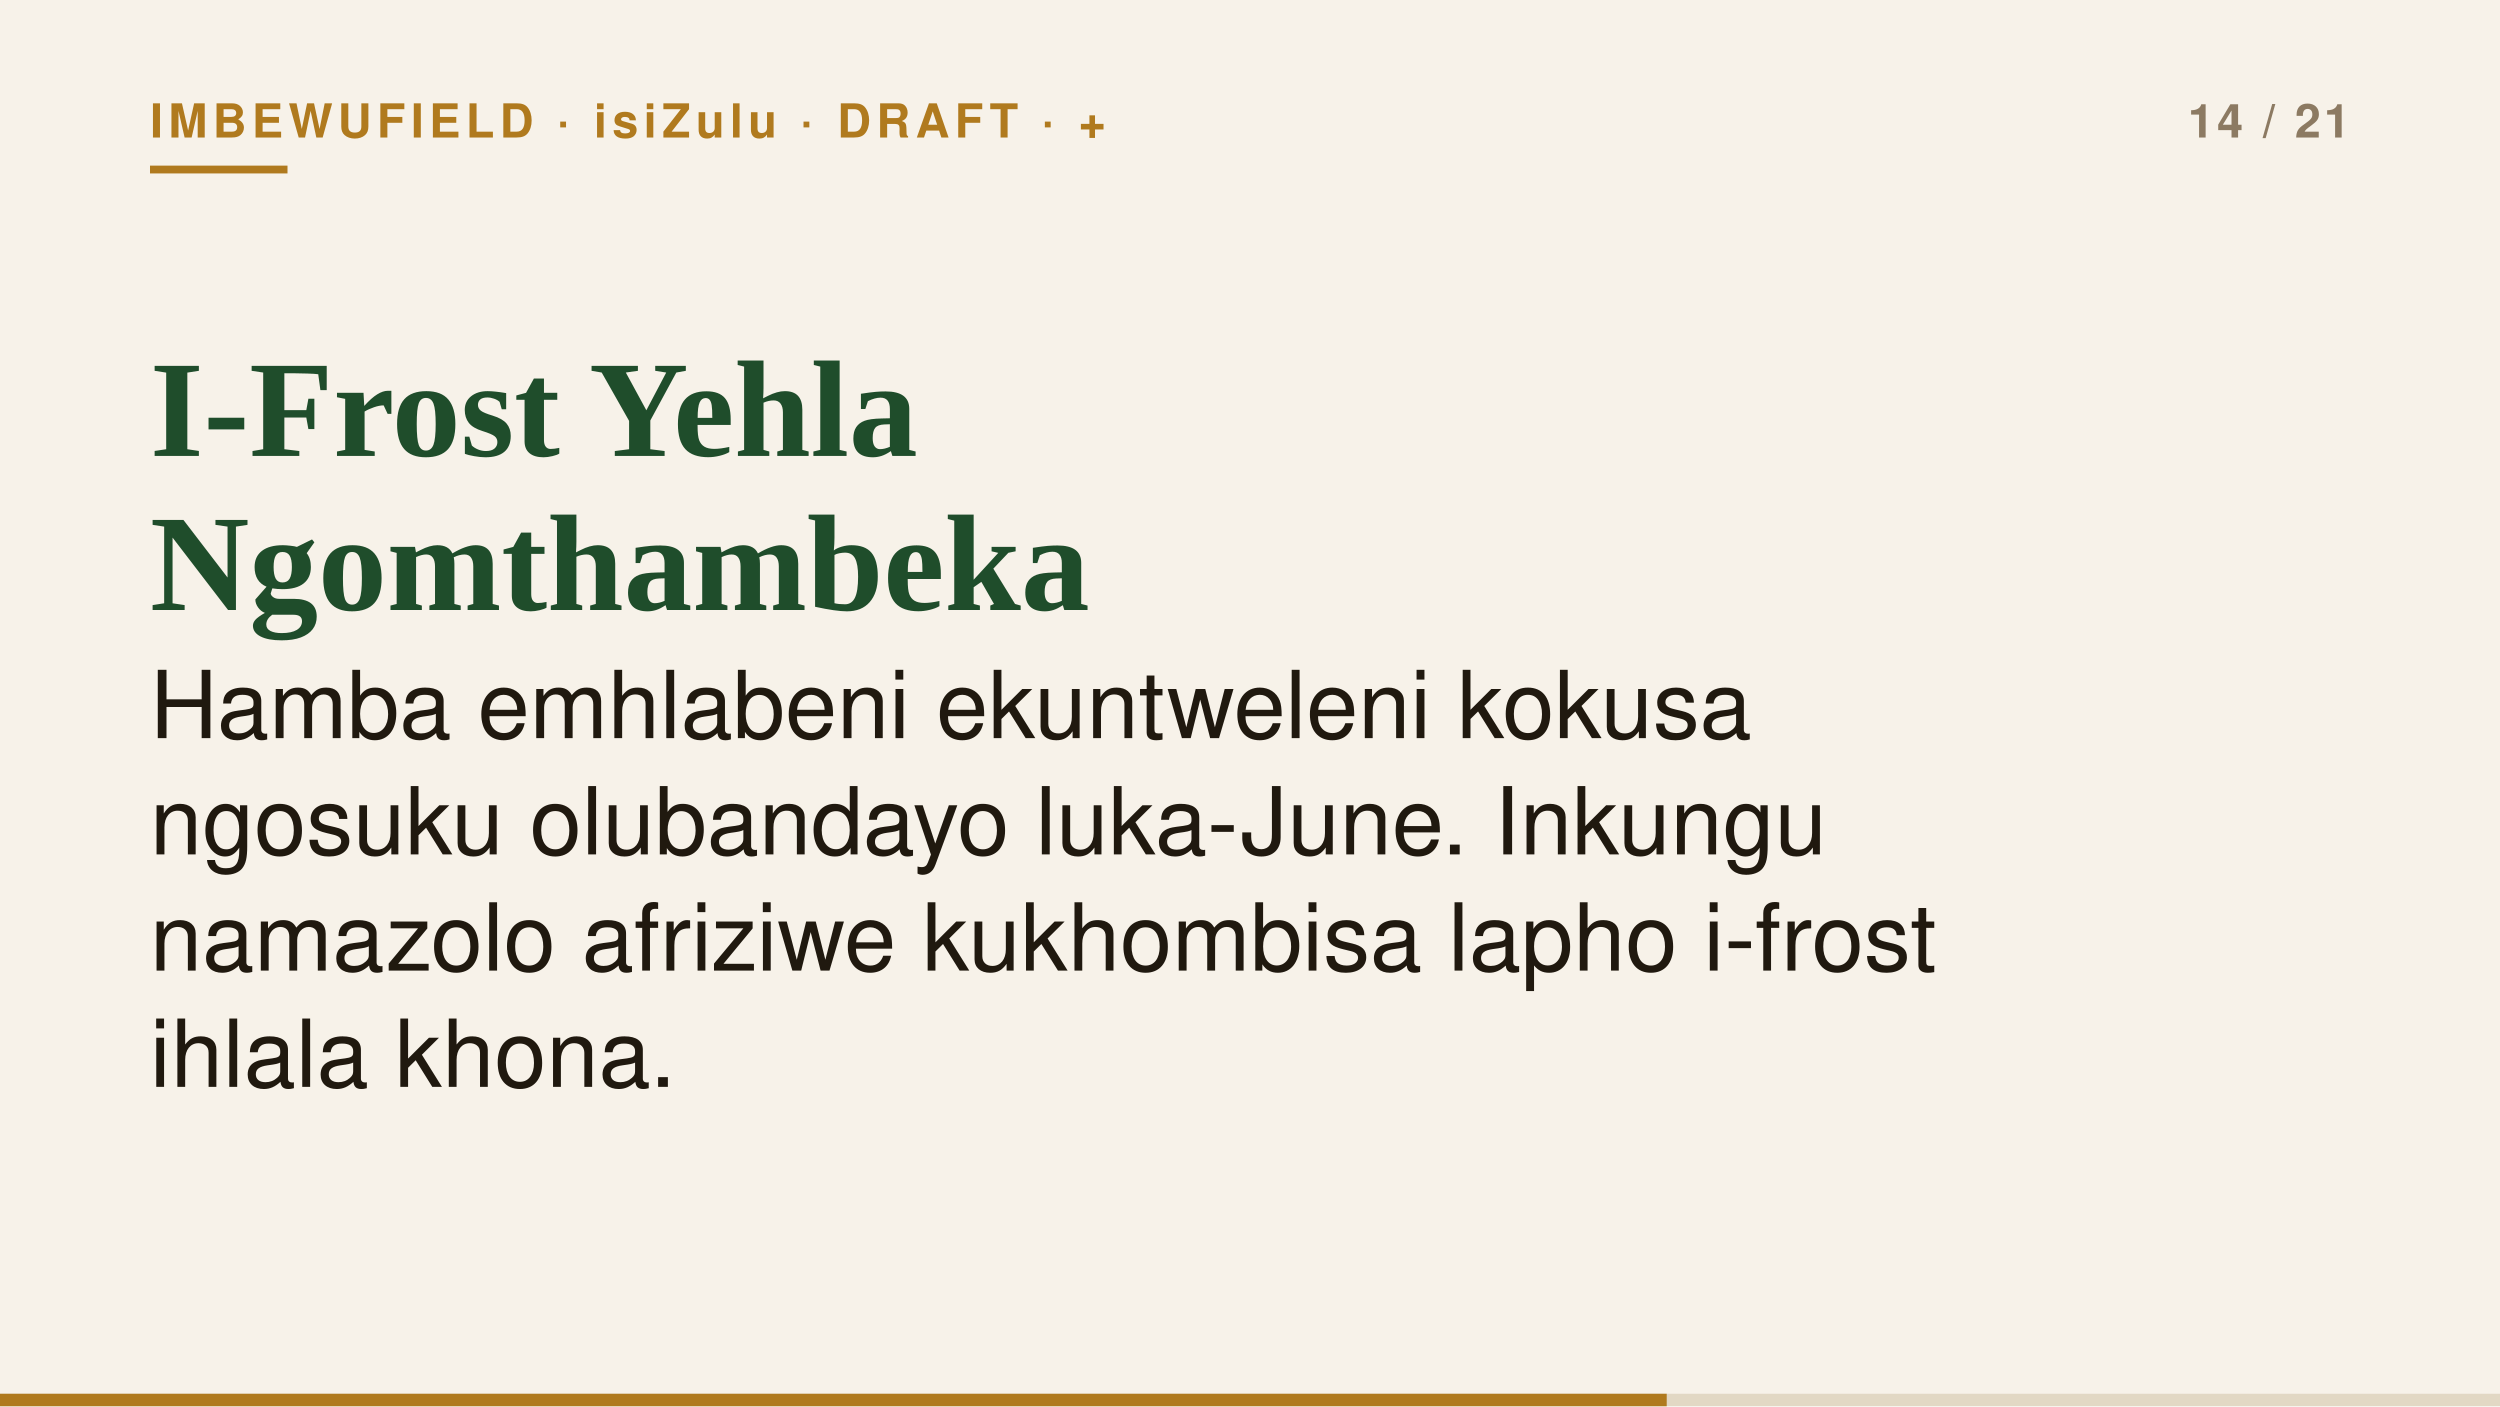
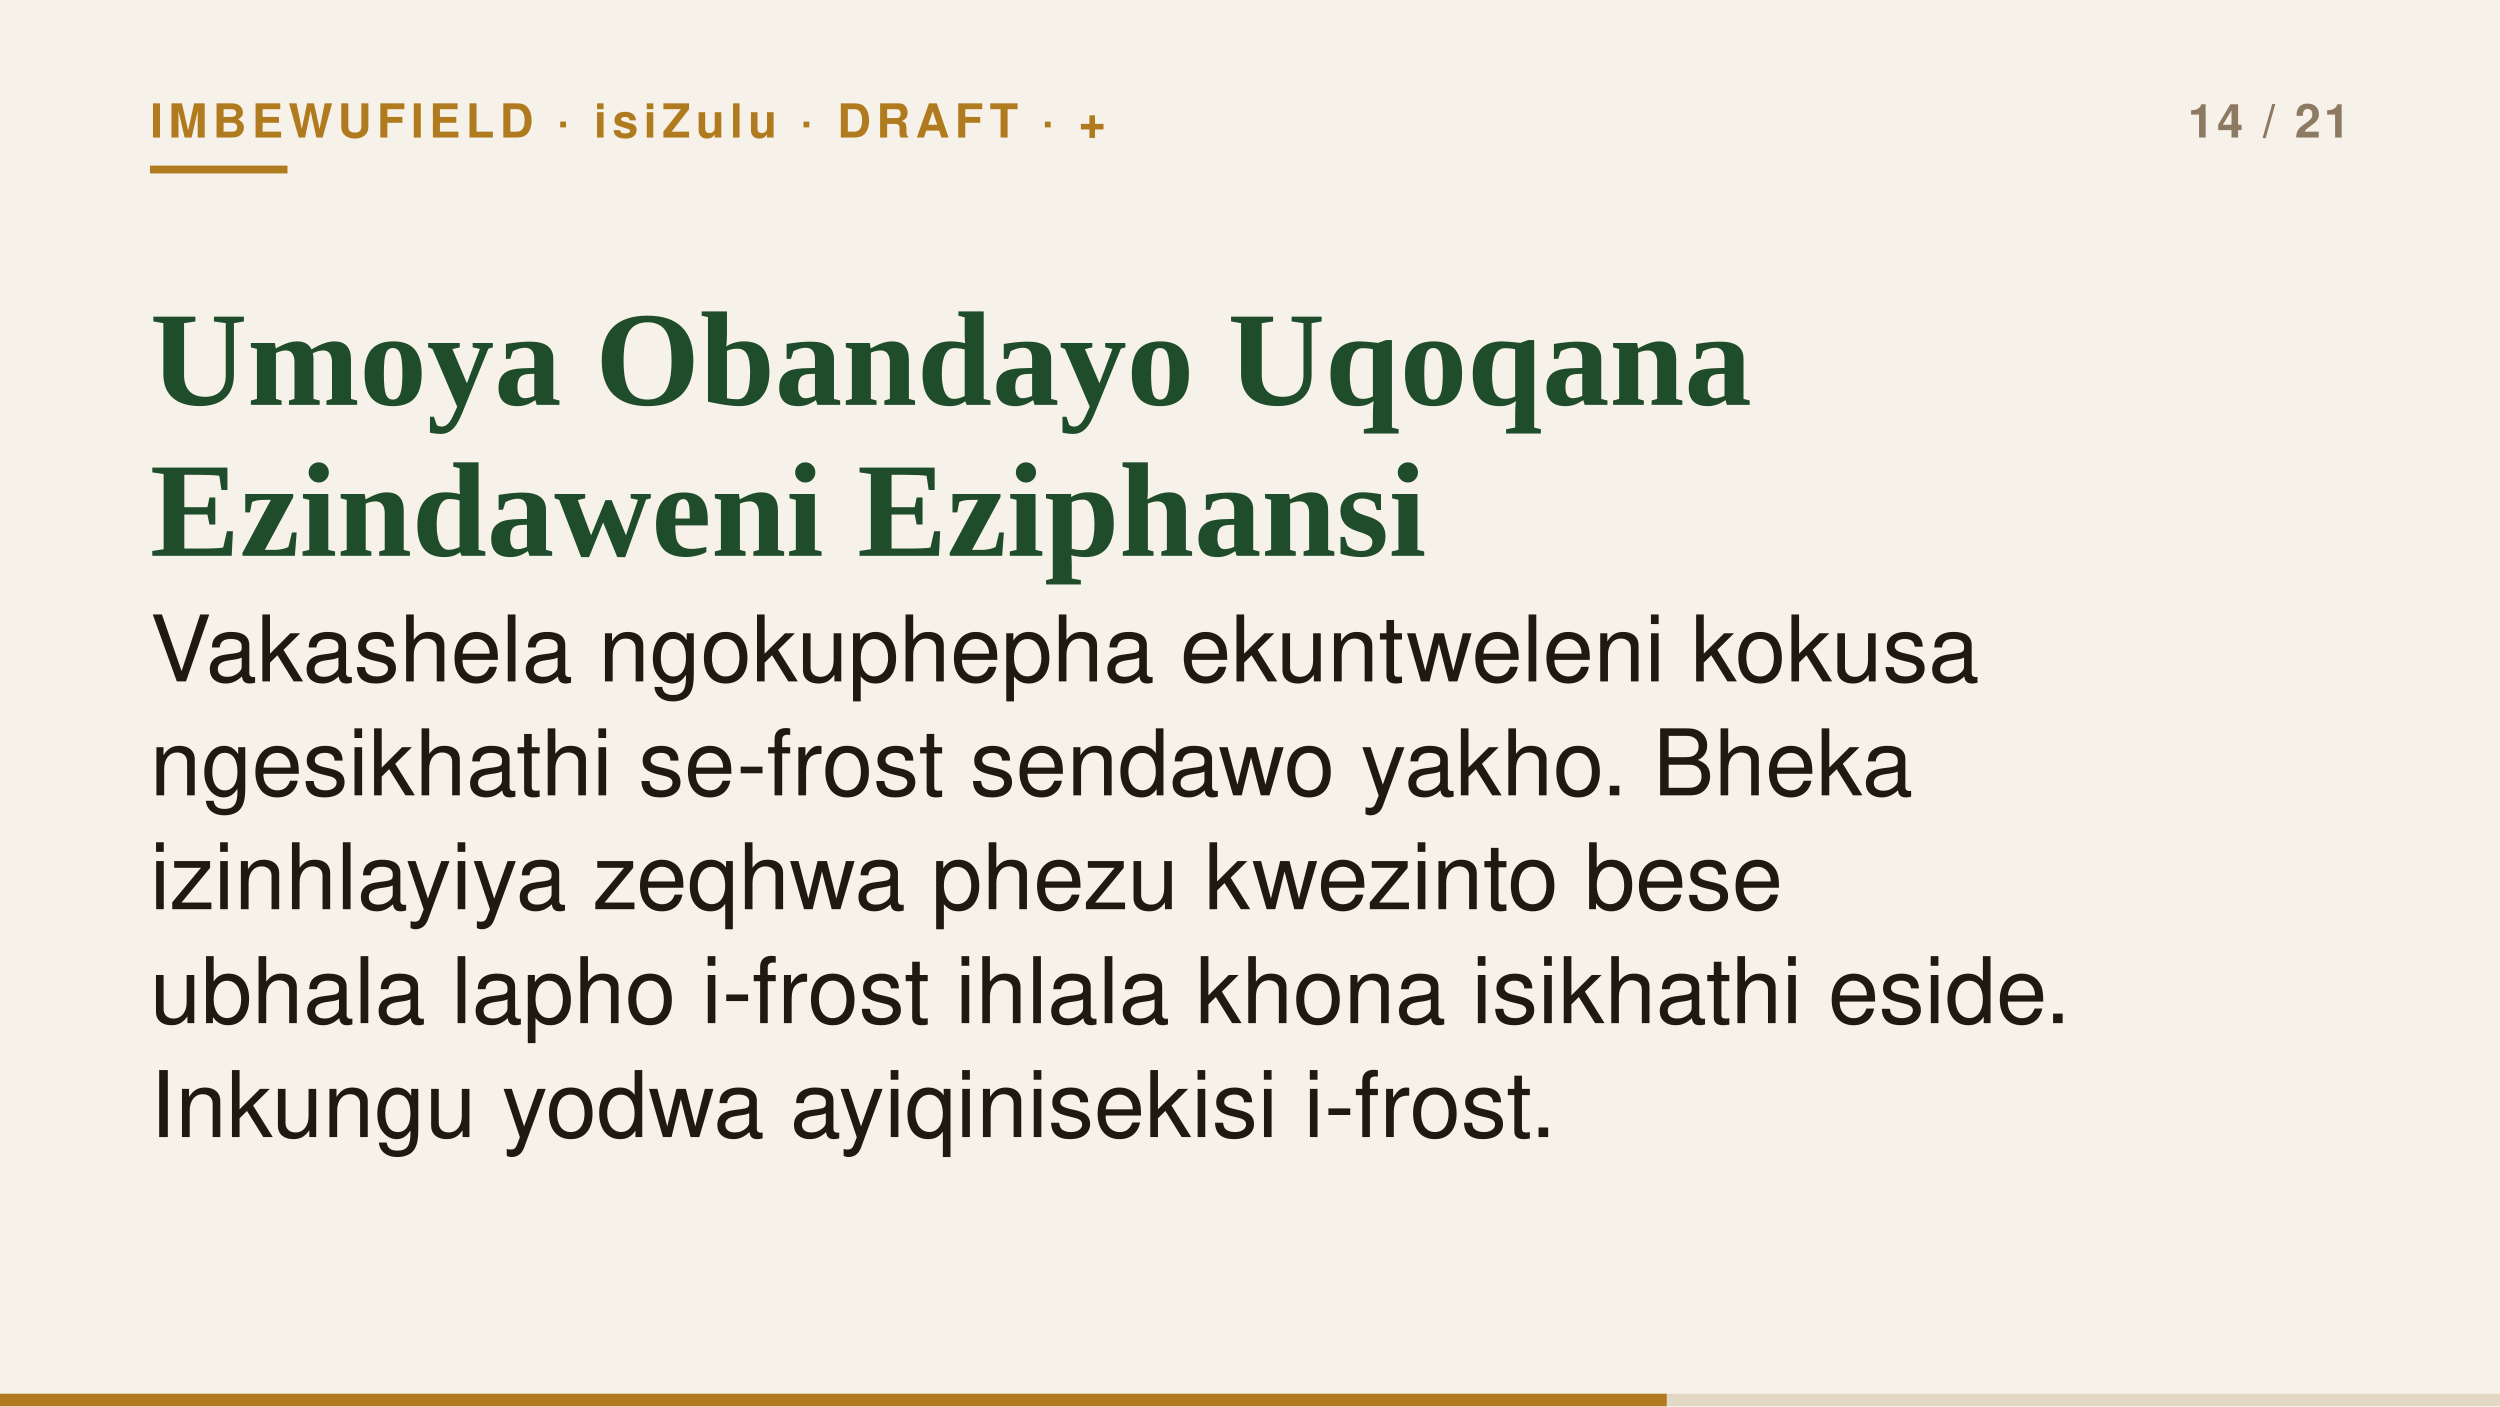
<svg xmlns="http://www.w3.org/2000/svg" viewBox="0 0 1600 900" width="1600" height="900">
  <style>.eye{font:700 30px 'Helvetica Neue',Helvetica,Arial,'Liberation Sans',sans-serif;letter-spacing:3.4px}.num{text-anchor:end;letter-spacing:2px}.hero{font:700 132px Georgia,'Iowan Old Style','Times New Roman',serif}.tag{font:italic 400 58px Georgia,'Iowan Old Style','Times New Roman',serif}.title{font-family:Georgia,'Iowan Old Style','Times New Roman',serif;font-weight:700}.lead{font-family:'Helvetica Neue',Helvetica,Arial,'Liberation Sans',sans-serif;font-weight:400}.point{font-family:'Helvetica Neue',Helvetica,Arial,'Liberation Sans',sans-serif;font-weight:400}.q{font:italic 400 46px Georgia,'Iowan Old Style','Times New Roman',serif}</style>
  <rect width="1600" height="900" fill="#F7F2E9" />
  <text class="eye" font-size="30" x="96" y="88" fill="#B07A1E">IMBEWUFIELD · isiZulu · DRAFT · +</text>
  <text class="eye num" x="1504" y="88" fill="#8C7A62">14 / 21</text>
  <rect x="96" y="106" width="88" height="5" fill="#B07A1E" />
-   <text class="title" font-size="88" fill="#1F4D2B">
-     <tspan x="96" y="291.8">I-Frost Yehla</tspan>
-     <tspan x="96" y="390.4">Ngomthambeka</tspan>
+   <text class="title" font-size="86.2" fill="#1F4D2B">
+     <tspan x="96" y="259.1">Umoya Obandayo Uqoqana</tspan>
+     <tspan x="96" y="355.7">Ezindaweni Eziphansi</tspan>
  </text>
-   <text class="lead" font-size="60" fill="#20190F">
-     <tspan x="96" y="472.4">Hamba emhlabeni ekuntweleni kokusa</tspan>
-     <tspan x="96" y="546.8">ngosuku olubandayo luka-June. Inkungu</tspan>
-     <tspan x="96" y="621.2">namazolo afriziwe kukhombisa lapho i-frost</tspan>
-     <tspan x="96" y="695.6">ihlala khona.</tspan>
+   <text class="lead" font-size="58.8" fill="#20190F">
+     <tspan x="96" y="436.1">Vakashela ngokuphepha ekuntweleni kokusa</tspan>
+     <tspan x="96" y="509">ngesikhathi se-frost sendawo yakho. Bheka</tspan>
+     <tspan x="96" y="581.9">izinhlayiya zeqhwa phezu kwezinto bese</tspan>
+     <tspan x="96" y="654.8">ubhala lapho i-frost ihlala khona isikhathi eside.</tspan>
+     <tspan x="96" y="727.7">Inkungu yodwa ayiqinisekisi i-frost.</tspan>
  </text>
  <rect x="0" y="892" width="1600" height="8" fill="#E2D8C4" />
  <rect x="0" y="892" width="1066.7" height="8" fill="#B07A1E" />
</svg>
